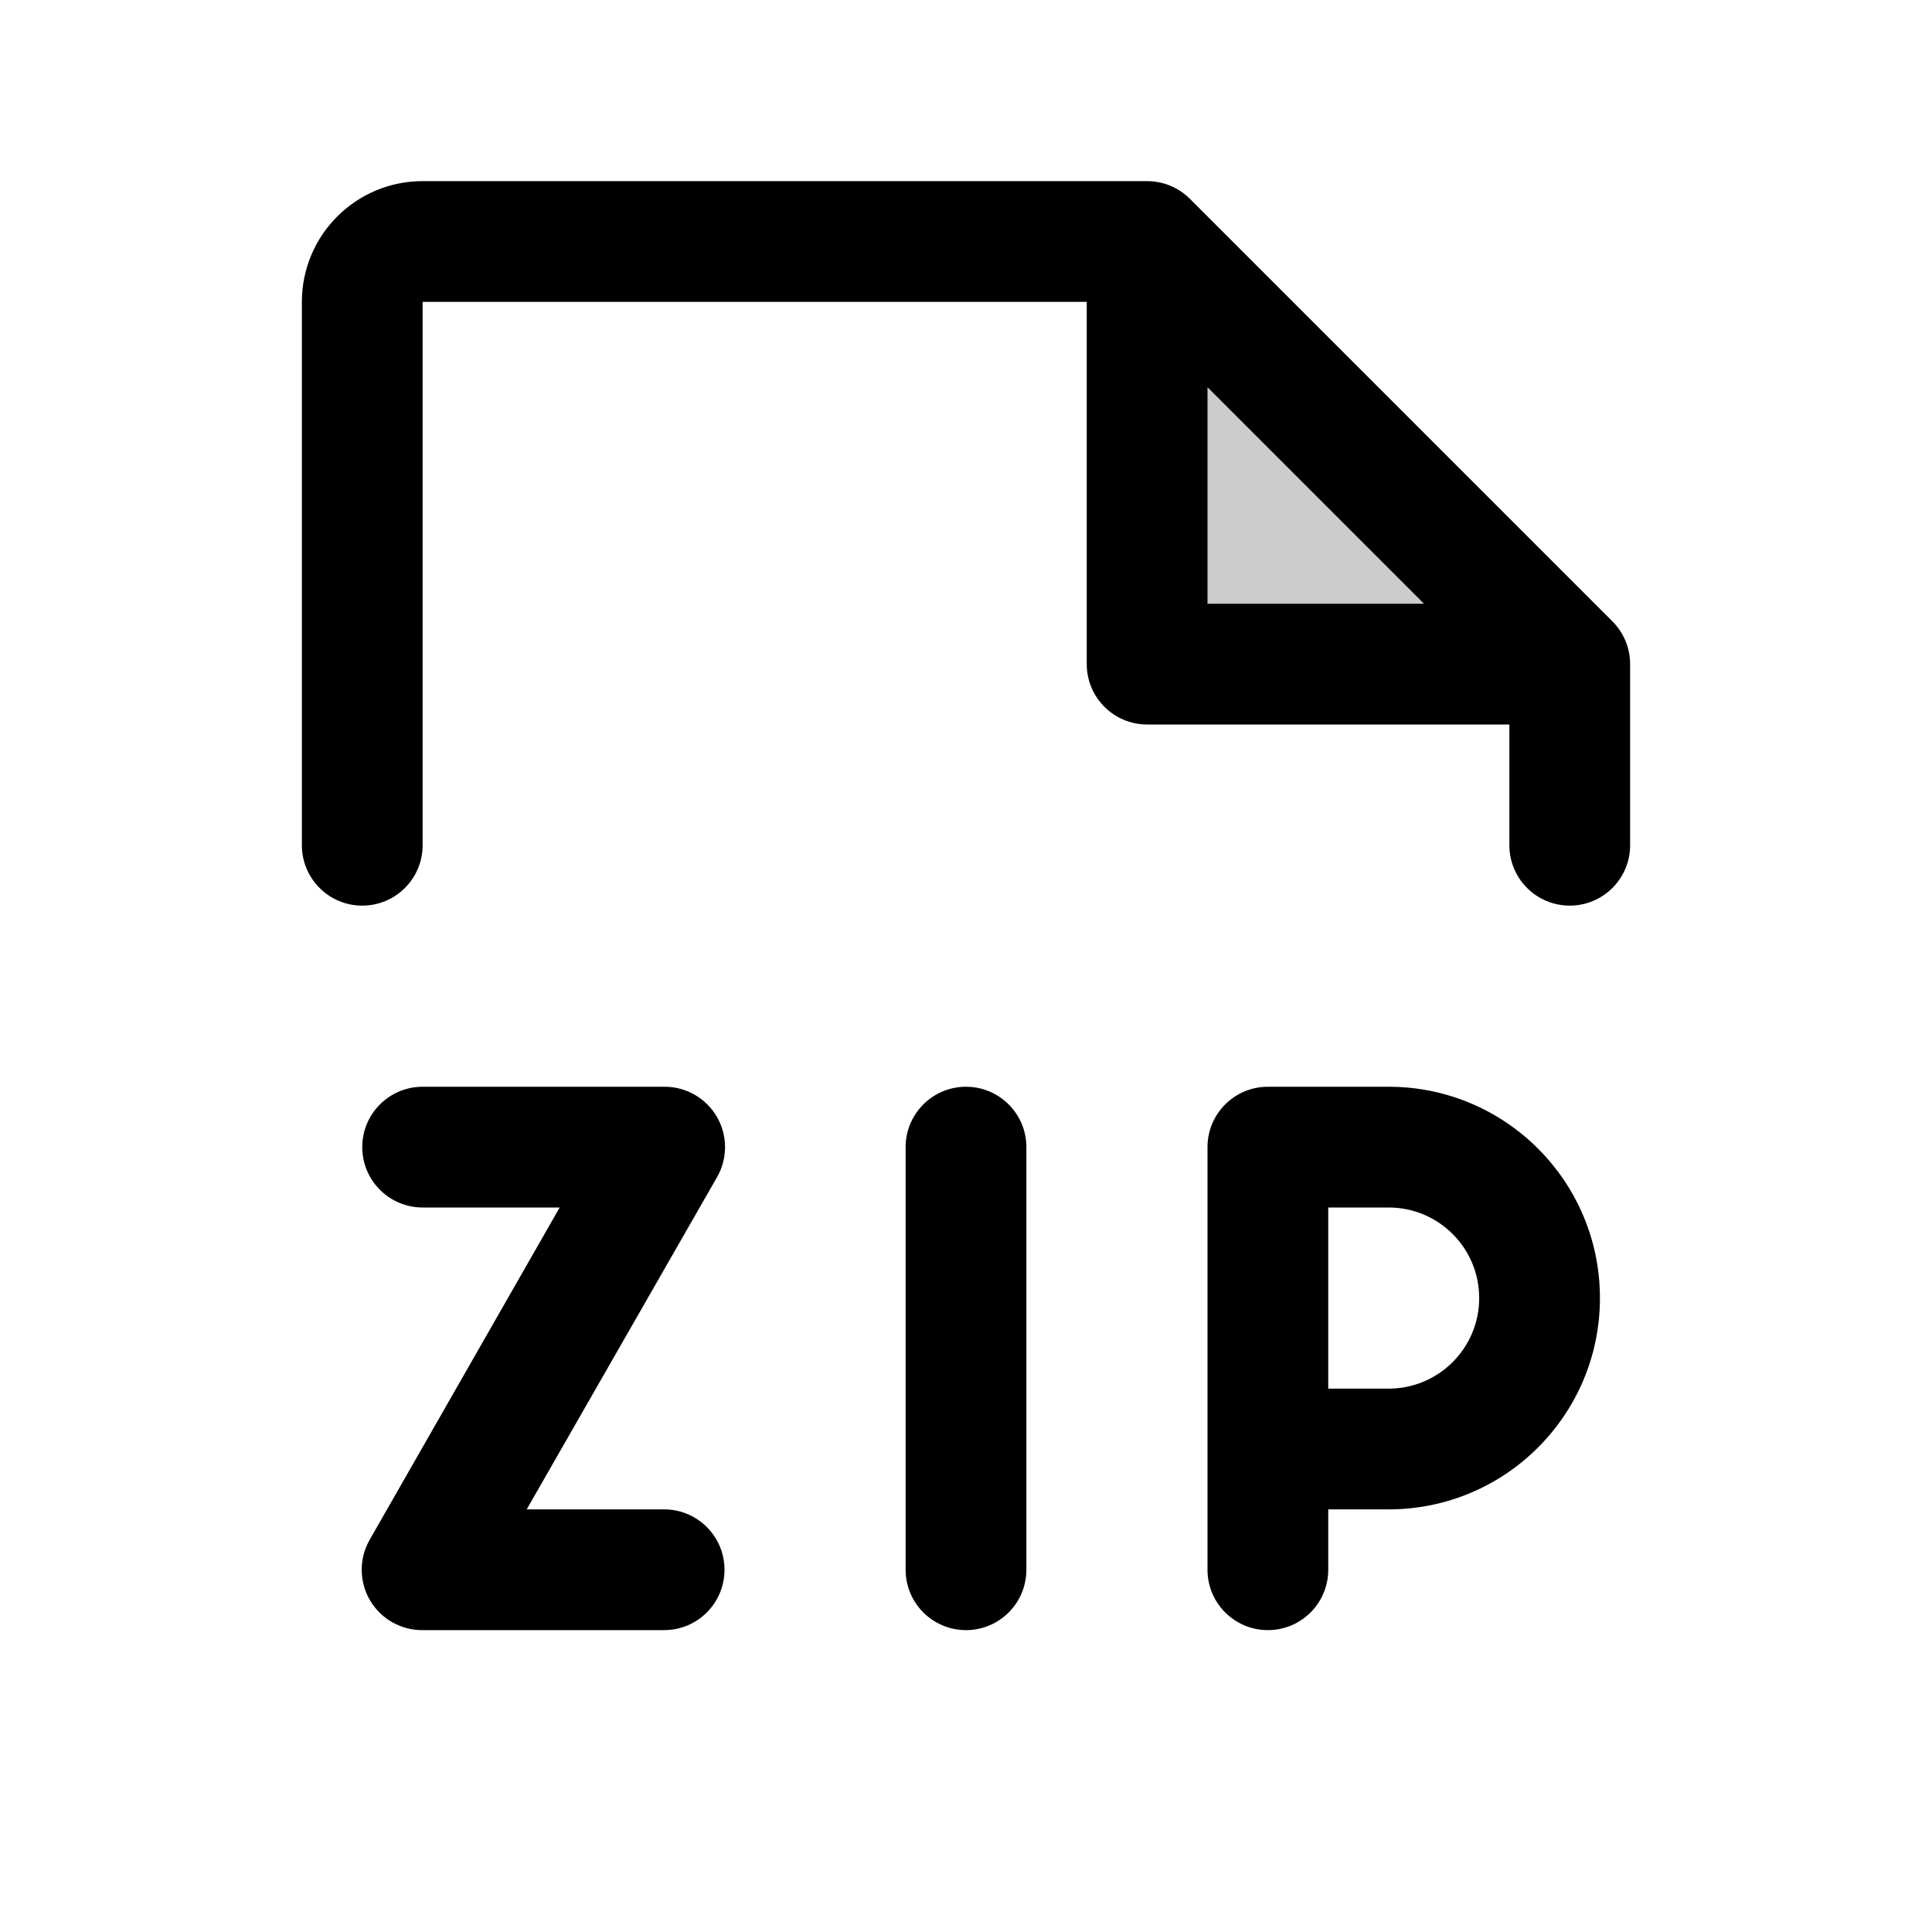
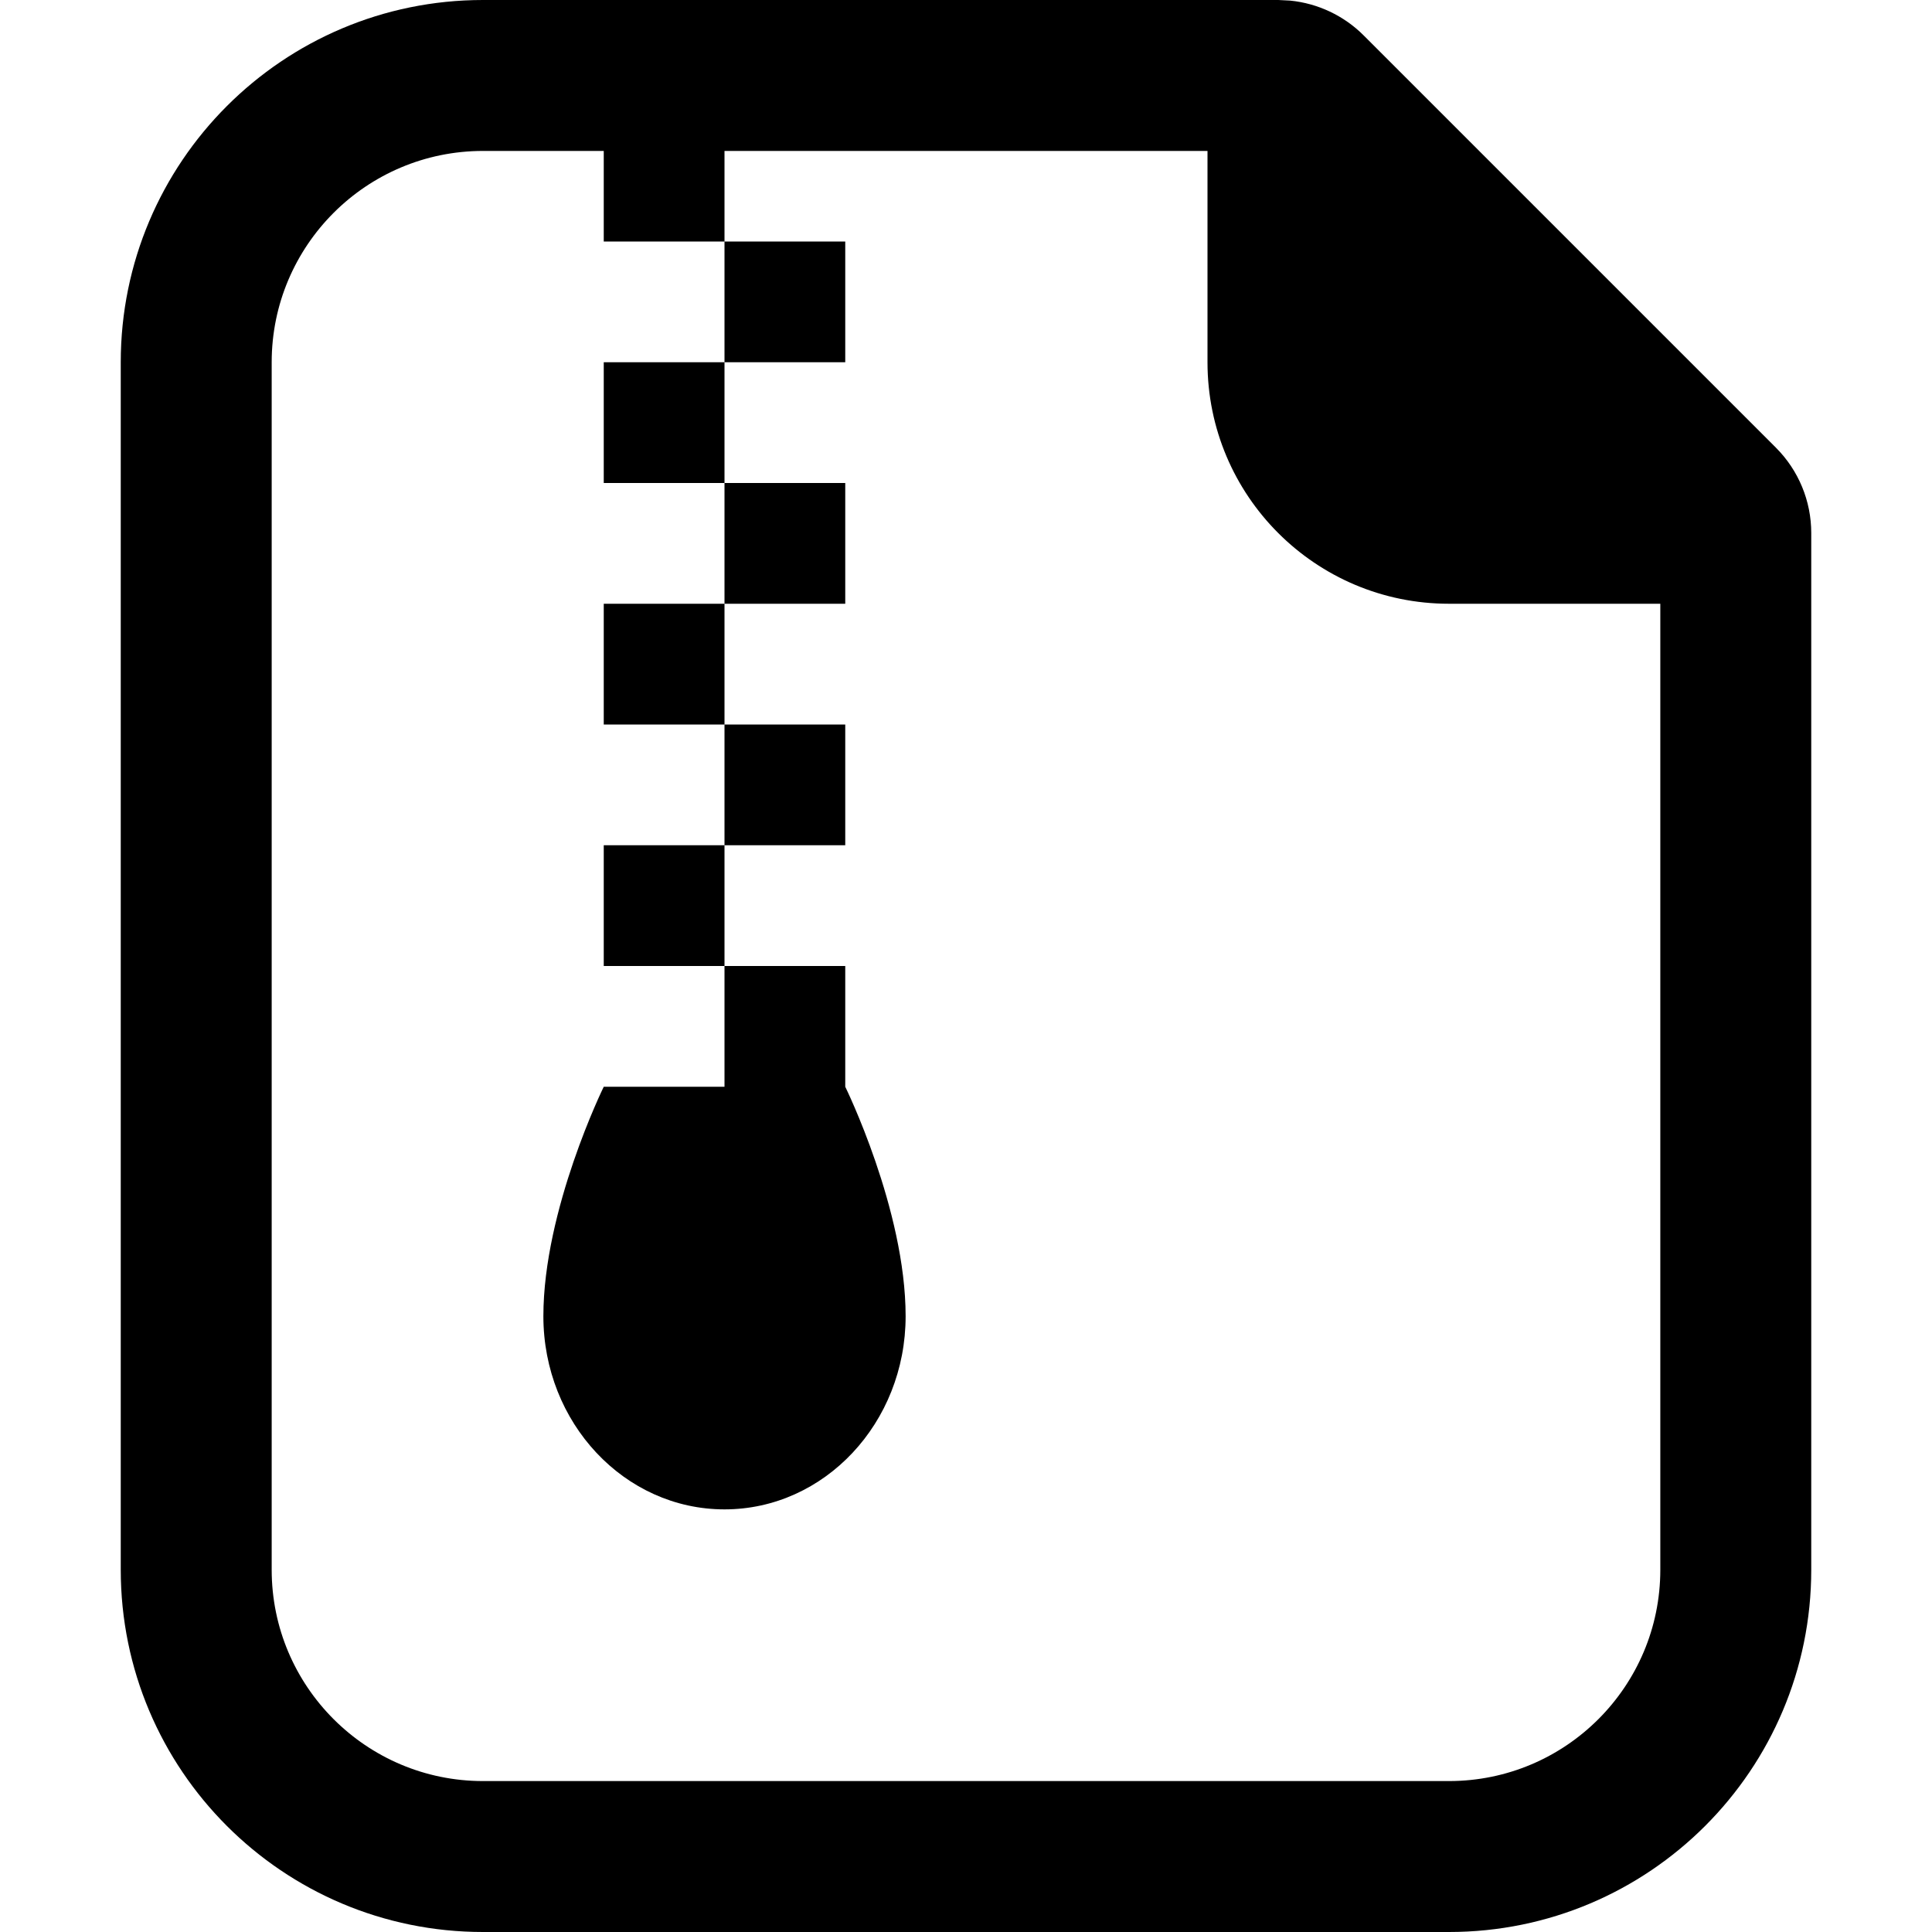
- <svg xmlns="http://www.w3.org/2000/svg" viewBox="0 0 256 256" fill="currentColor">
-   <path d="M208,88H152V32Z" opacity="0.2" />
-   <path d="M184,144H168a8,8,0,0,0-8,8v56a8,8,0,0,0,16,0v-8h8a28,28,0,0,0,0-56Zm0,40h-8V160h8a12,12,0,0,1,0,24Zm-48-32v56a8,8,0,0,1-16,0V152a8,8,0,0,1,16,0ZM96,208a8,8,0,0,1-8,8H56a8,8,0,0,1-7-12l25.16-44H56a8,8,0,0,1,0-16H88a8,8,0,0,1,7,12L69.79,200H88A8,8,0,0,1,96,208ZM213.66,82.34l-56-56A8,8,0,0,0,152,24H56A16,16,0,0,0,40,40v72a8,8,0,0,0,16,0V40h88V88a8,8,0,0,0,8,8h48v16a8,8,0,0,0,16,0V88A8,8,0,0,0,213.66,82.34ZM160,80V51.31L188.69,80Z" />
+ <svg xmlns="http://www.w3.org/2000/svg" fill="none" viewBox="0 0 16 16">
+   <path d="M10.685 0.005C10.914 0.028 11.129 0.129 11.293 0.293L14.707 3.707C14.895 3.895 15 4.149 15 4.414V13C15 14.657 13.657 16 12 16H4C2.343 16 1 14.657 1 13V3C1 1.343 2.343 0 4 0H10.586L10.685 0.005ZM4 1.25C3.034 1.25 2.25 2.034 2.25 3V13C2.25 13.966 3.034 14.75 4 14.75H12C12.966 14.75 13.75 13.966 13.75 13V5H12C10.895 5 10 4.105 10 3V1.25H6V2H5V1.25H4ZM7 9C7 9 7.5 10.017 7.5 10.9C7.5 11.784 6.828 12.5 6 12.5C5.172 12.5 4.5 11.784 4.5 10.9C4.5 10.017 5 9 5 9H6V8H7V9ZM6 8H5V7H6V8ZM7 7H6V6H7V7ZM6 6H5V5H6V6ZM7 5H6V4H7V5ZM6 4H5V3H6V4ZM7 3H6V2H7V3Z" class="union" fill="currentColor" />
</svg>
